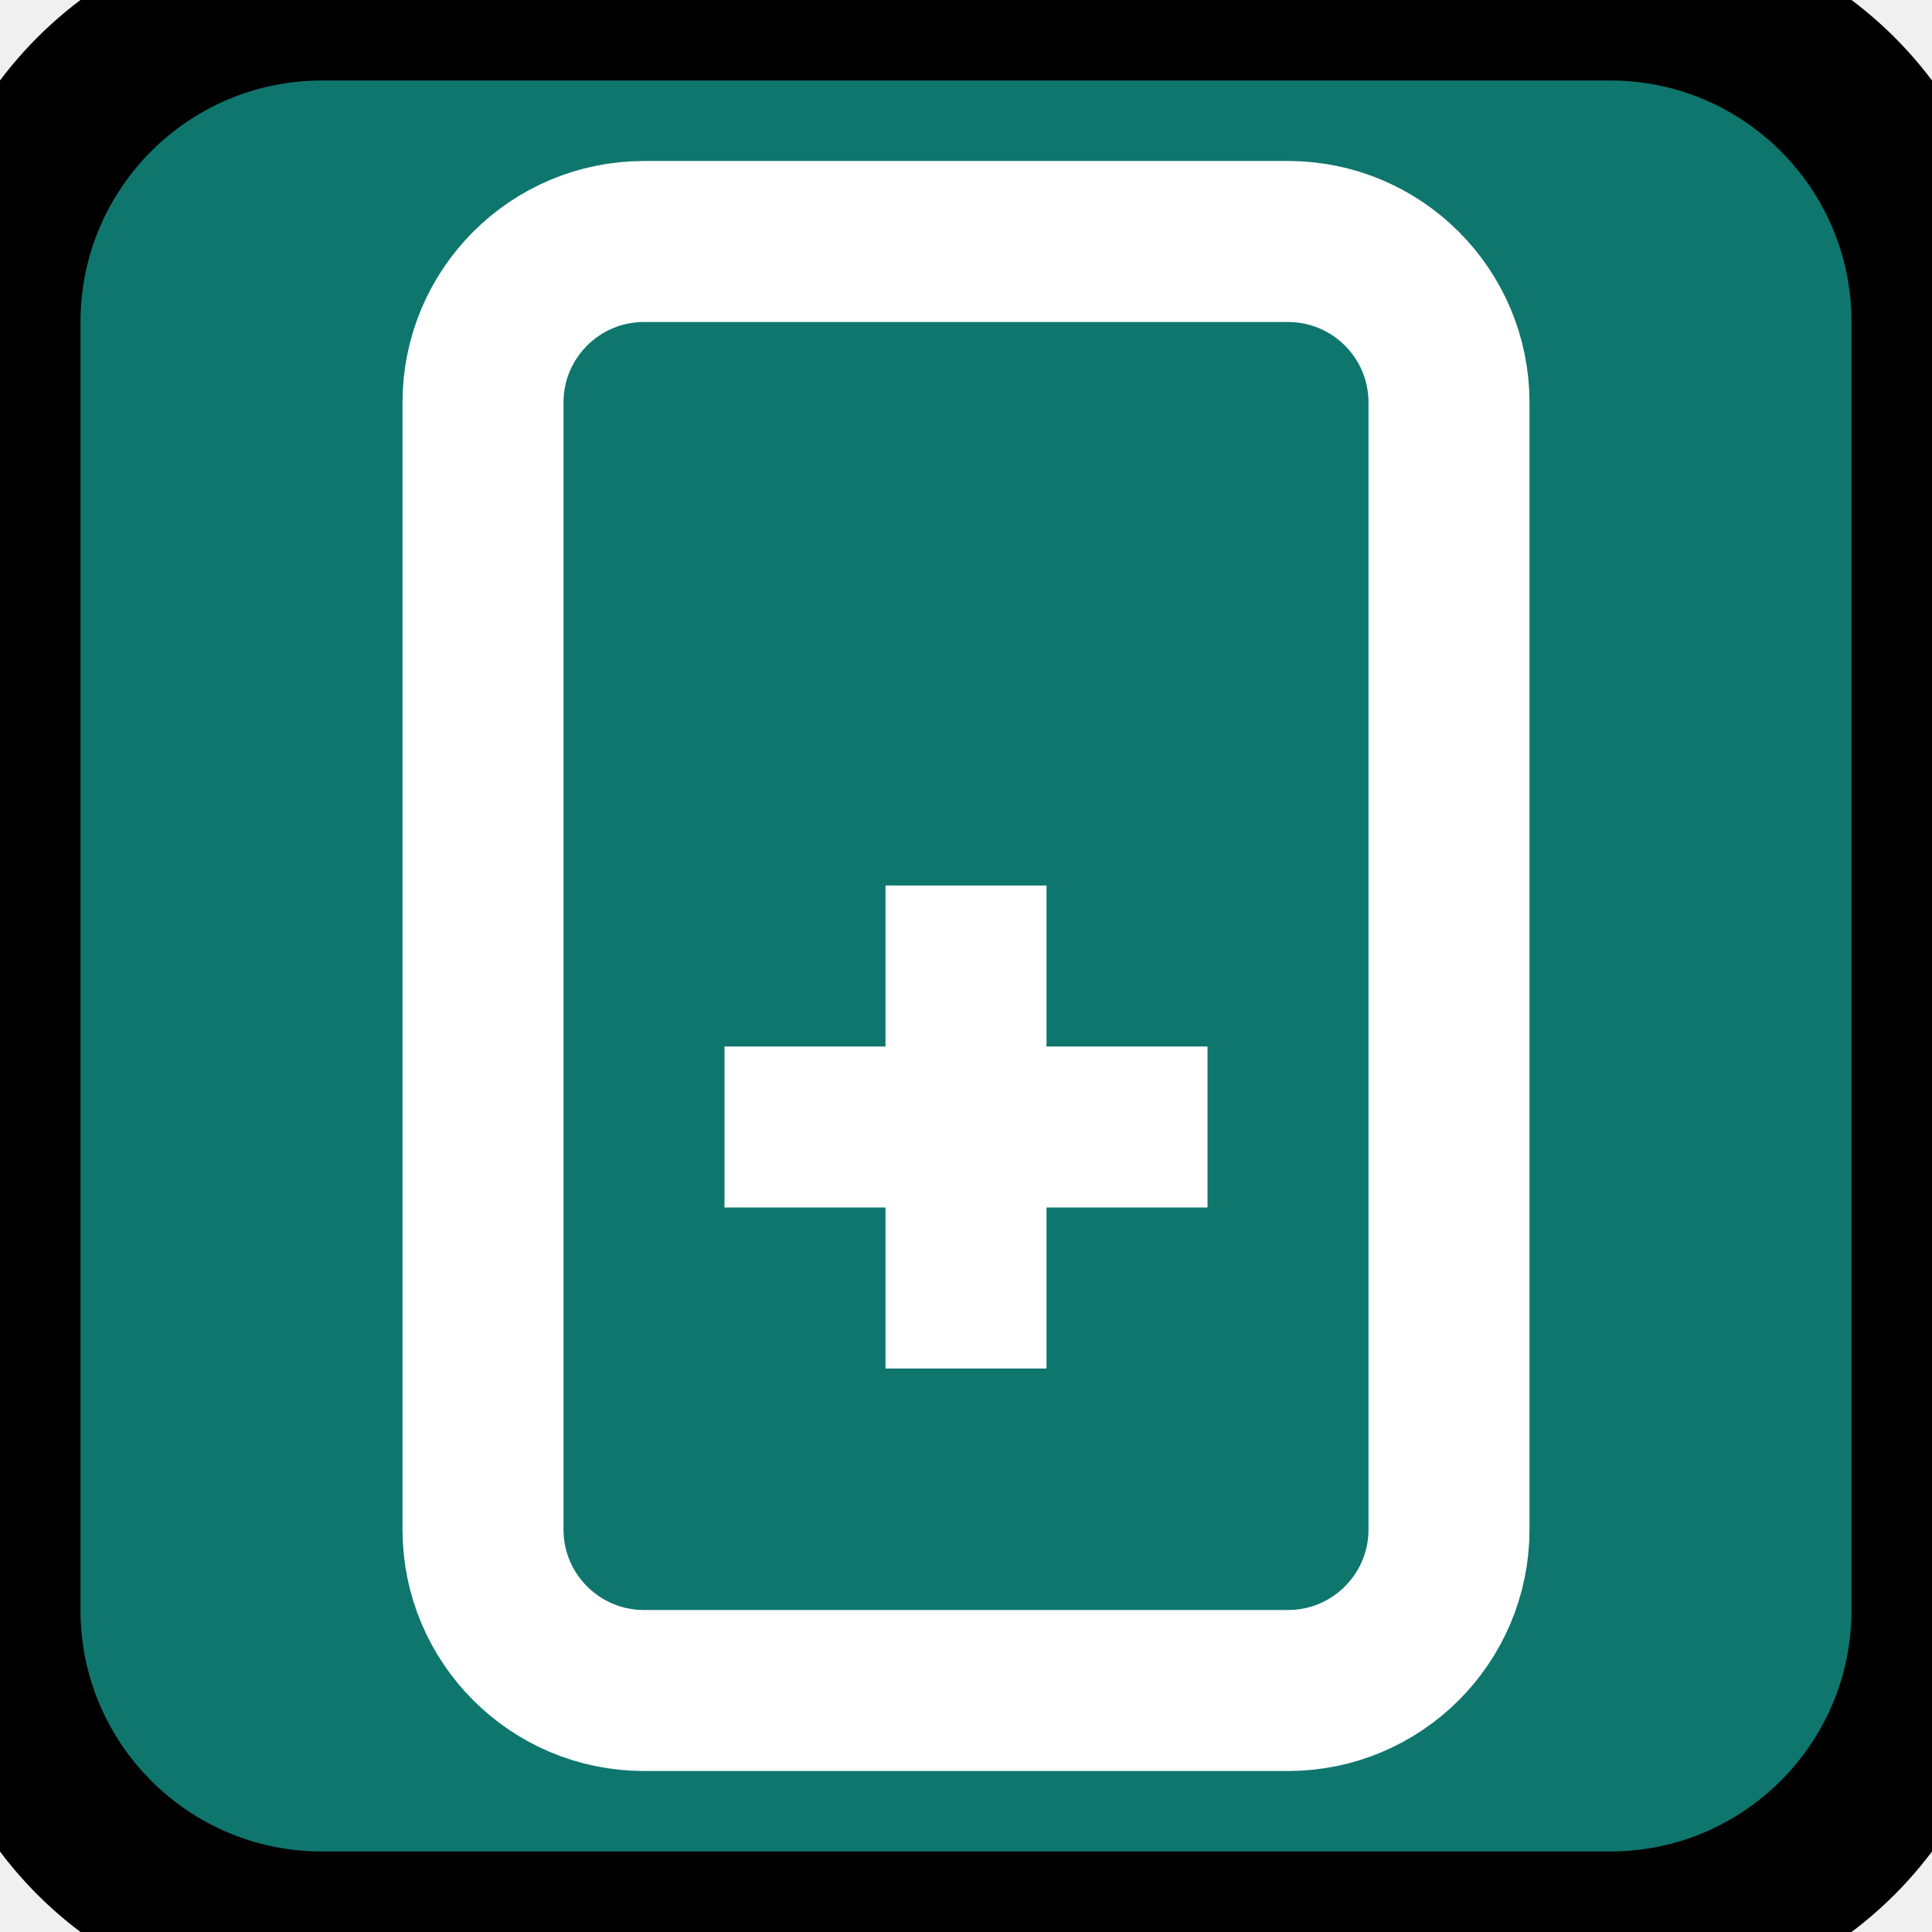
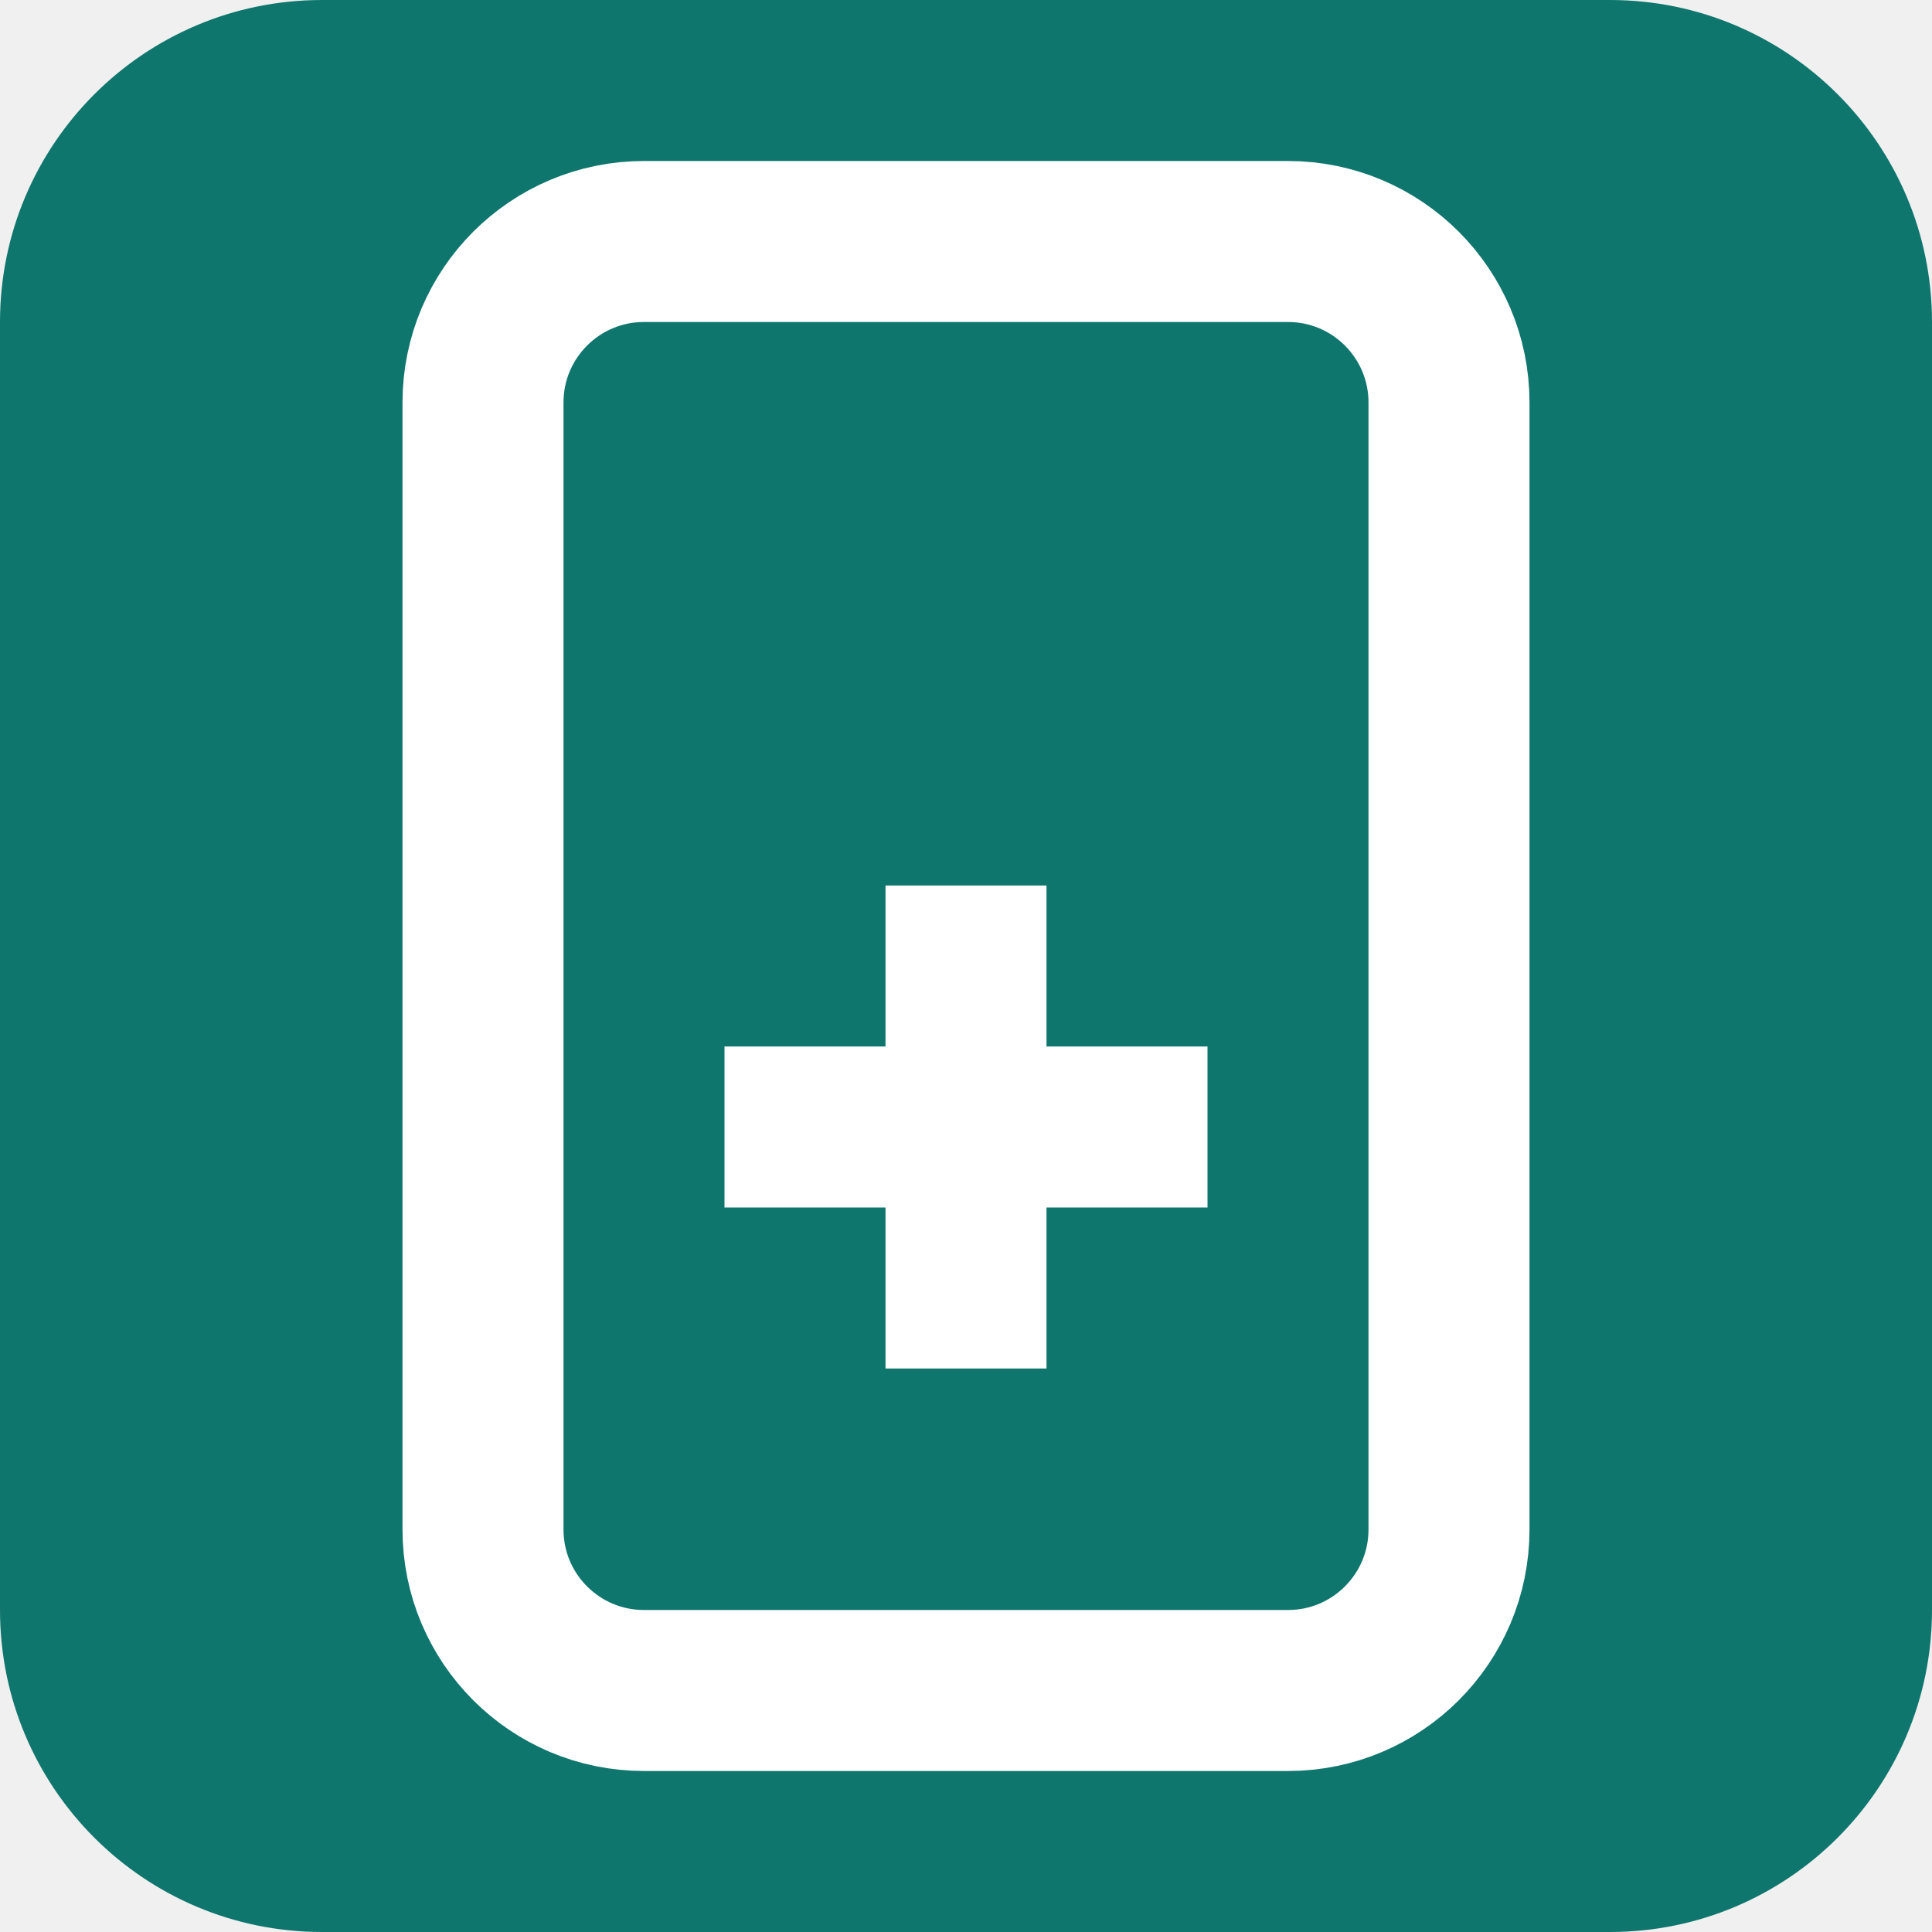
<svg xmlns="http://www.w3.org/2000/svg" viewBox="0 0 24 24" fill="none" stroke="currentColor" stroke-width="2">
-   <rect width="24" height="24" rx="4" fill="#0f766e" />
+   <rect width="24" height="24" rx="4" fill="#0f766e" stroke-width="0" />
  <path d="M8 21h8a2 2 0 0 0 2-2V5a2 2 0 0 0-2-2H8a2 2 0 0 0-2 2v14a2 2 0 0 0 2 2z" stroke="white" stroke-width="2" />
  <path d="M12 11v6M9 14h6" stroke="white" stroke-width="2" />
</svg>
